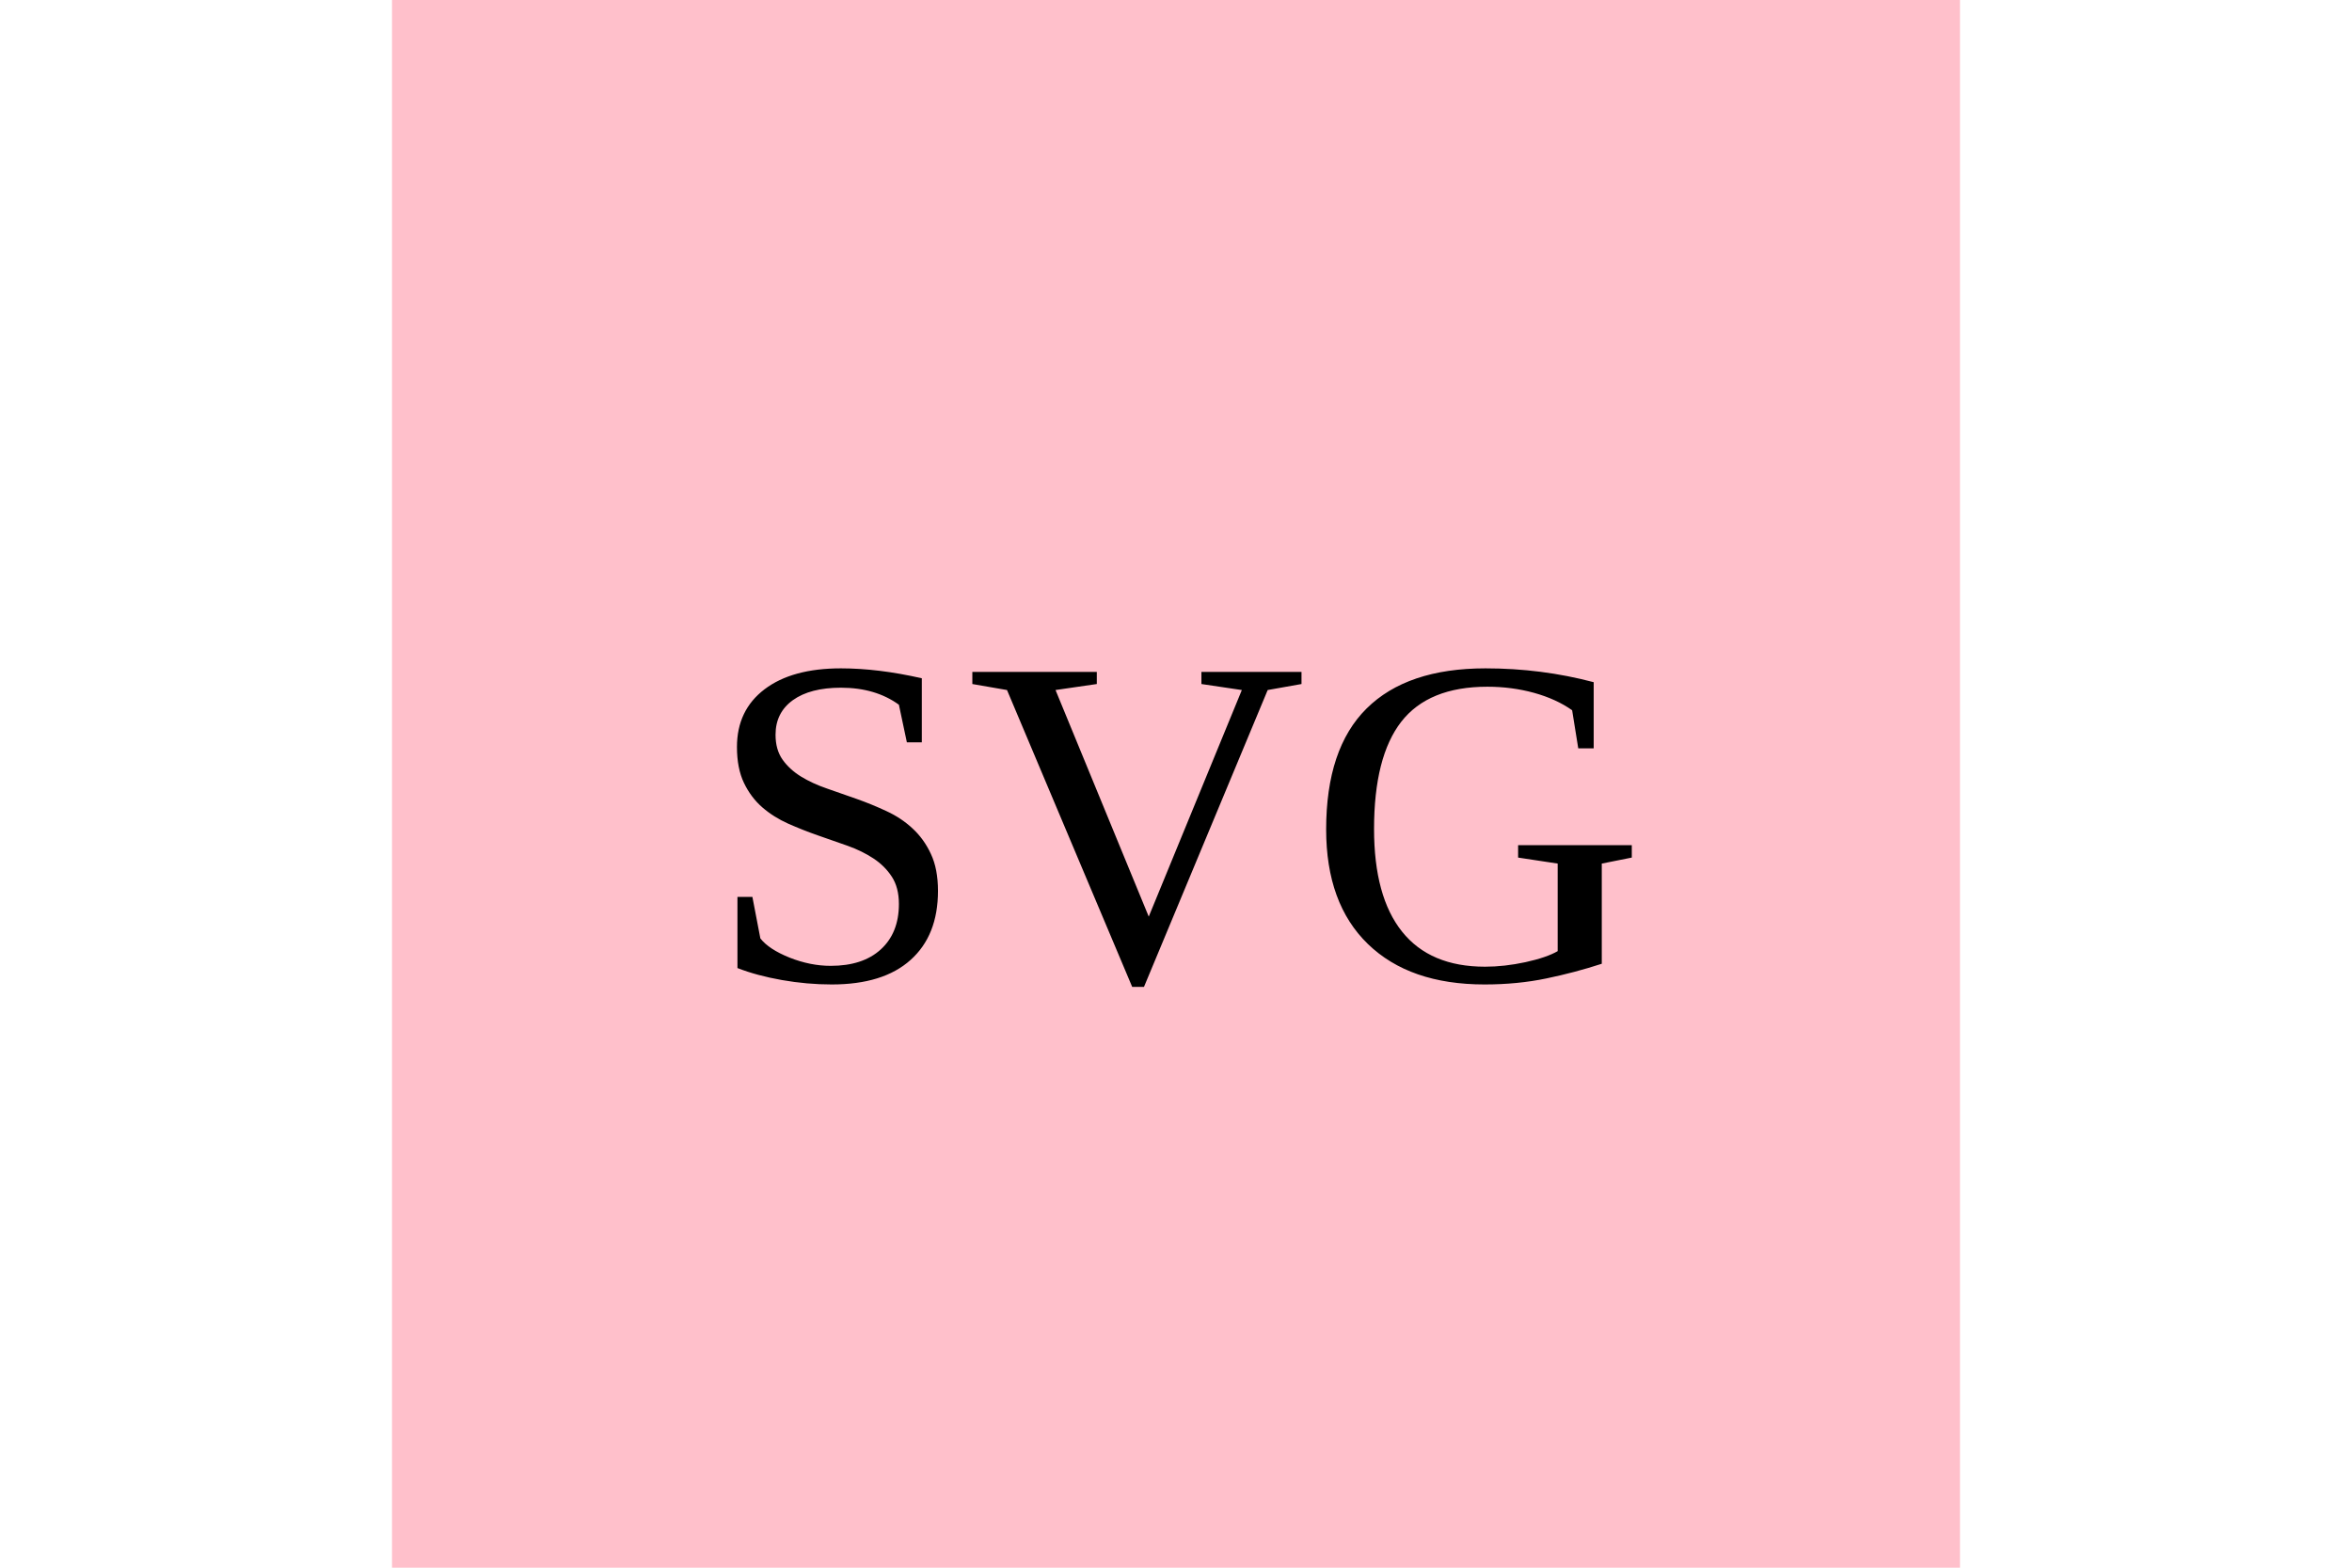
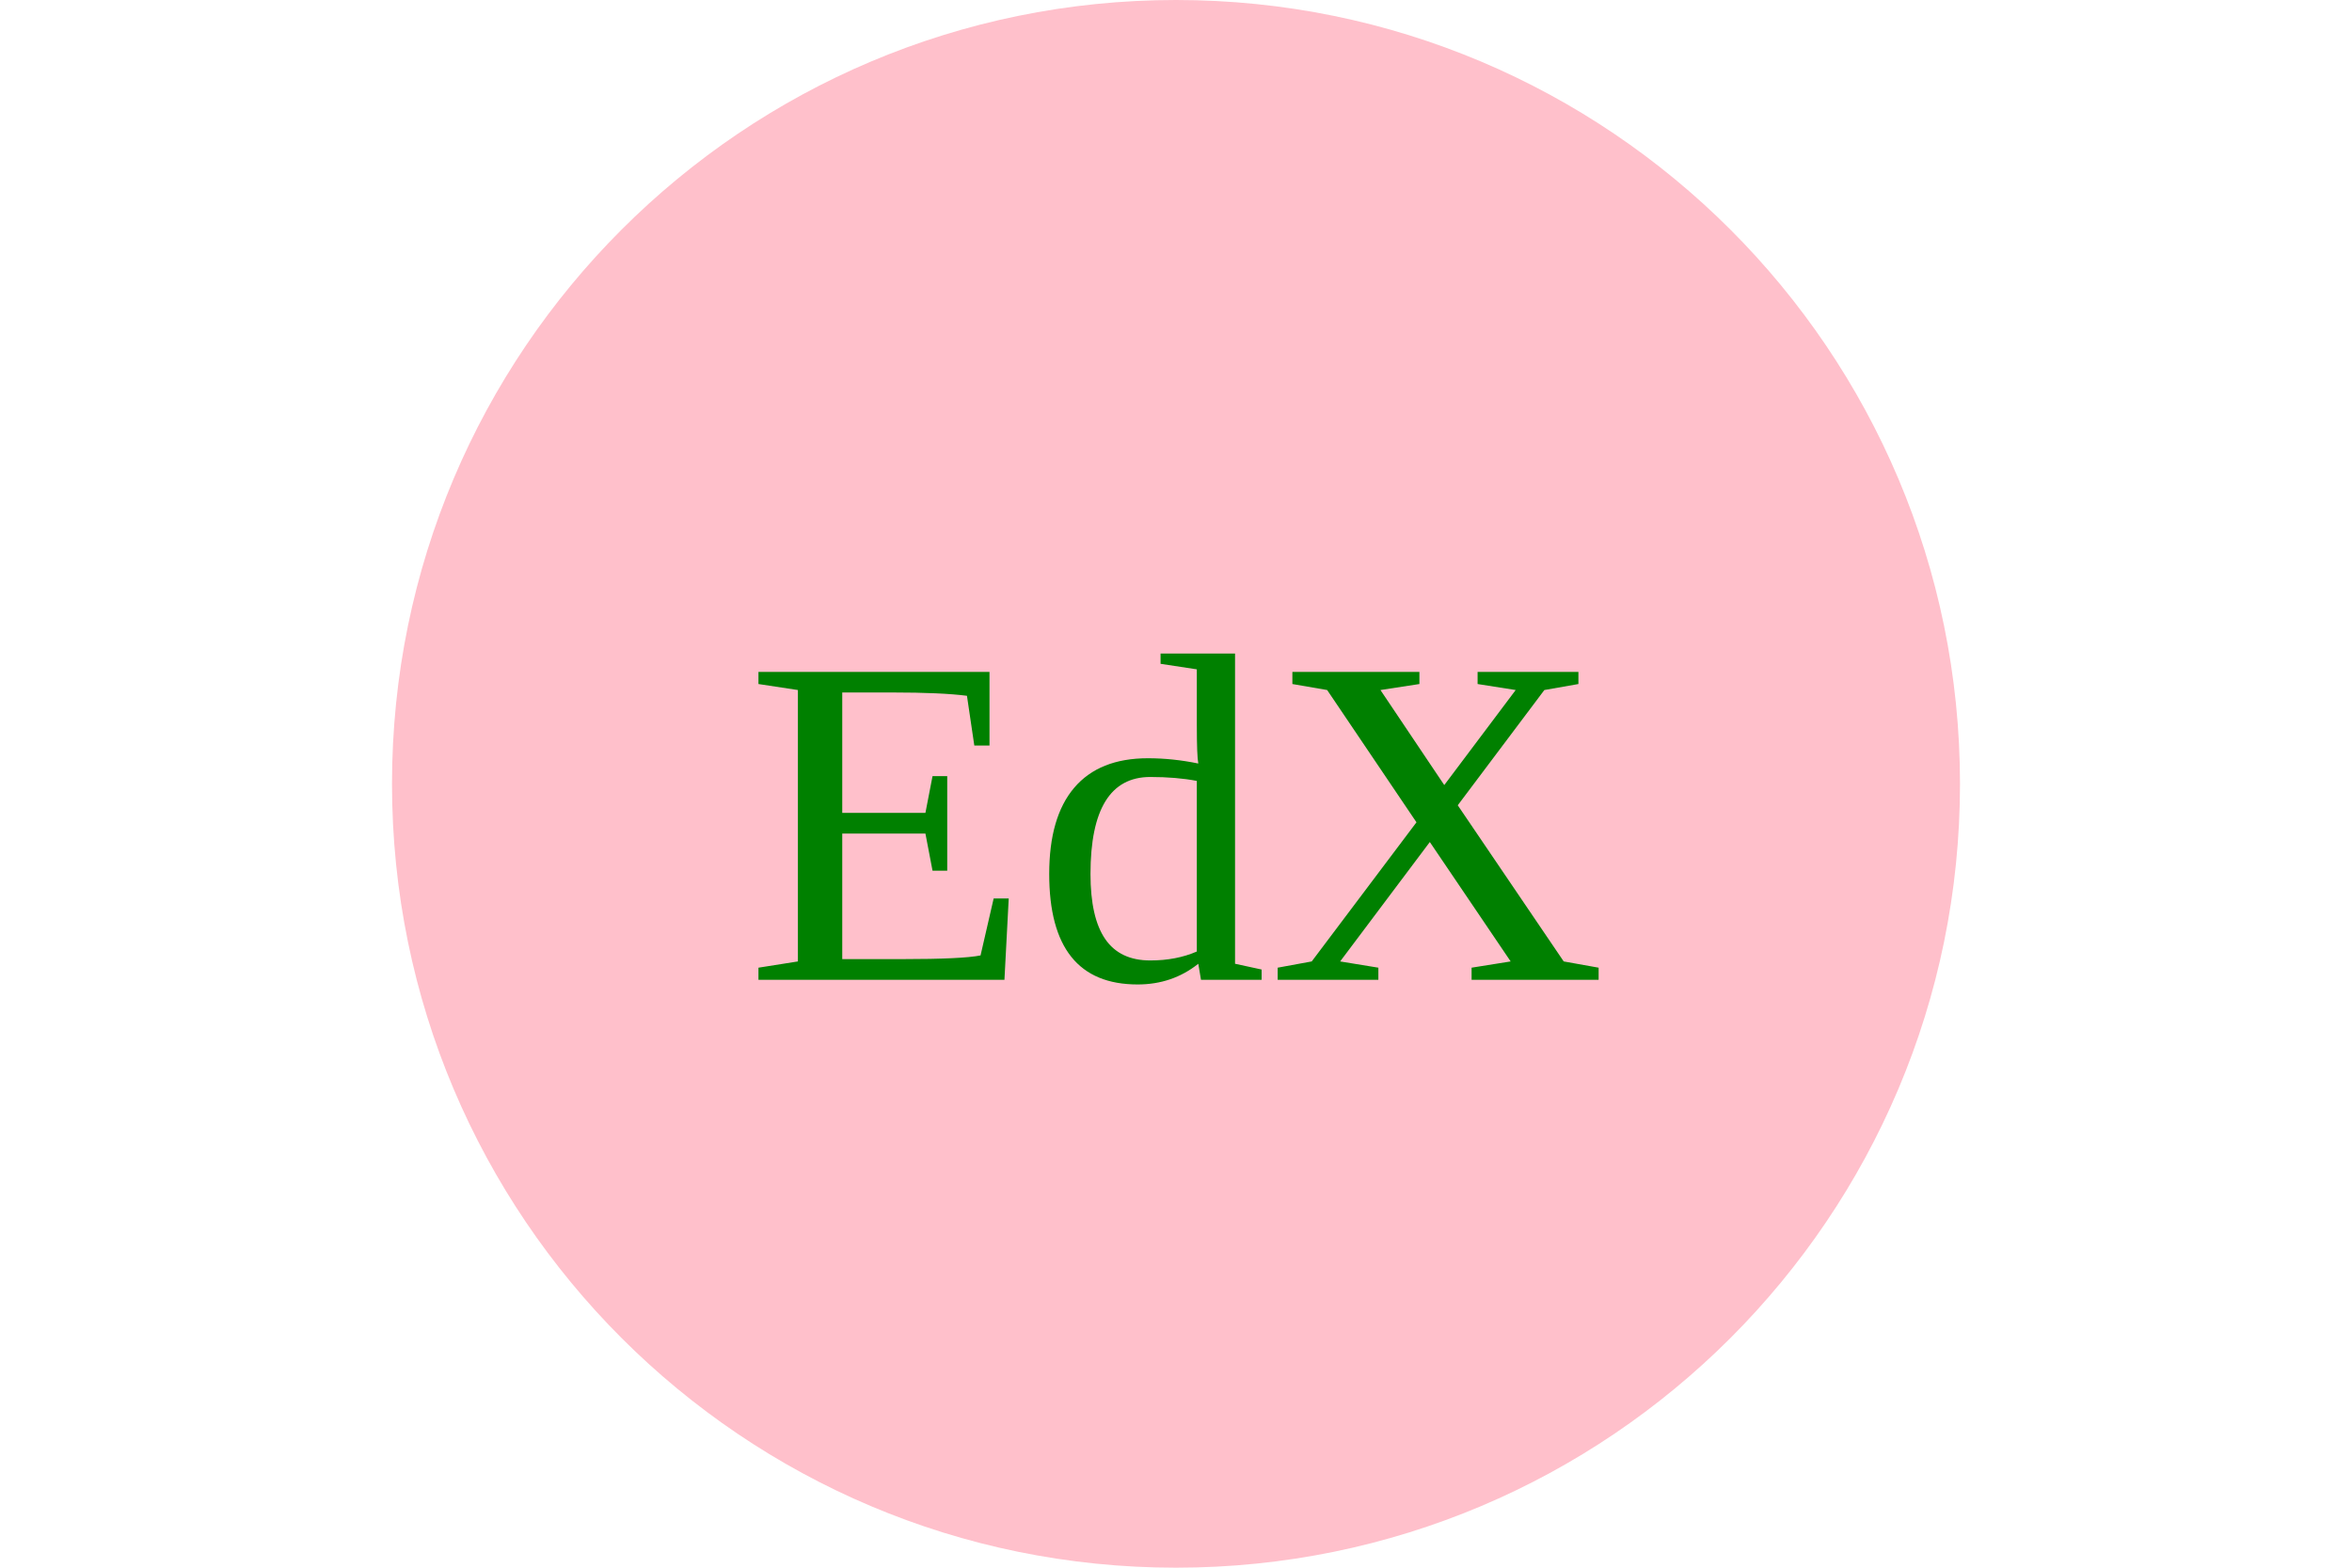
<svg xmlns="http://www.w3.org/2000/svg" version="1.1" width="300" height="200">
-   <rect x="50" width="200" height="200" fill="Pink" />
-   <text x="150" y="125" font-size="60" text-anchor="middle" fill="Black">SVG</text>
+   <circle cx="50%" cy="50%" r="100" height="100%" width="100%" fill="Pink" />
+   <text x="150" y="125" font-size="60" text-anchor="middle" fill="Green">EdX</text>
</svg>
